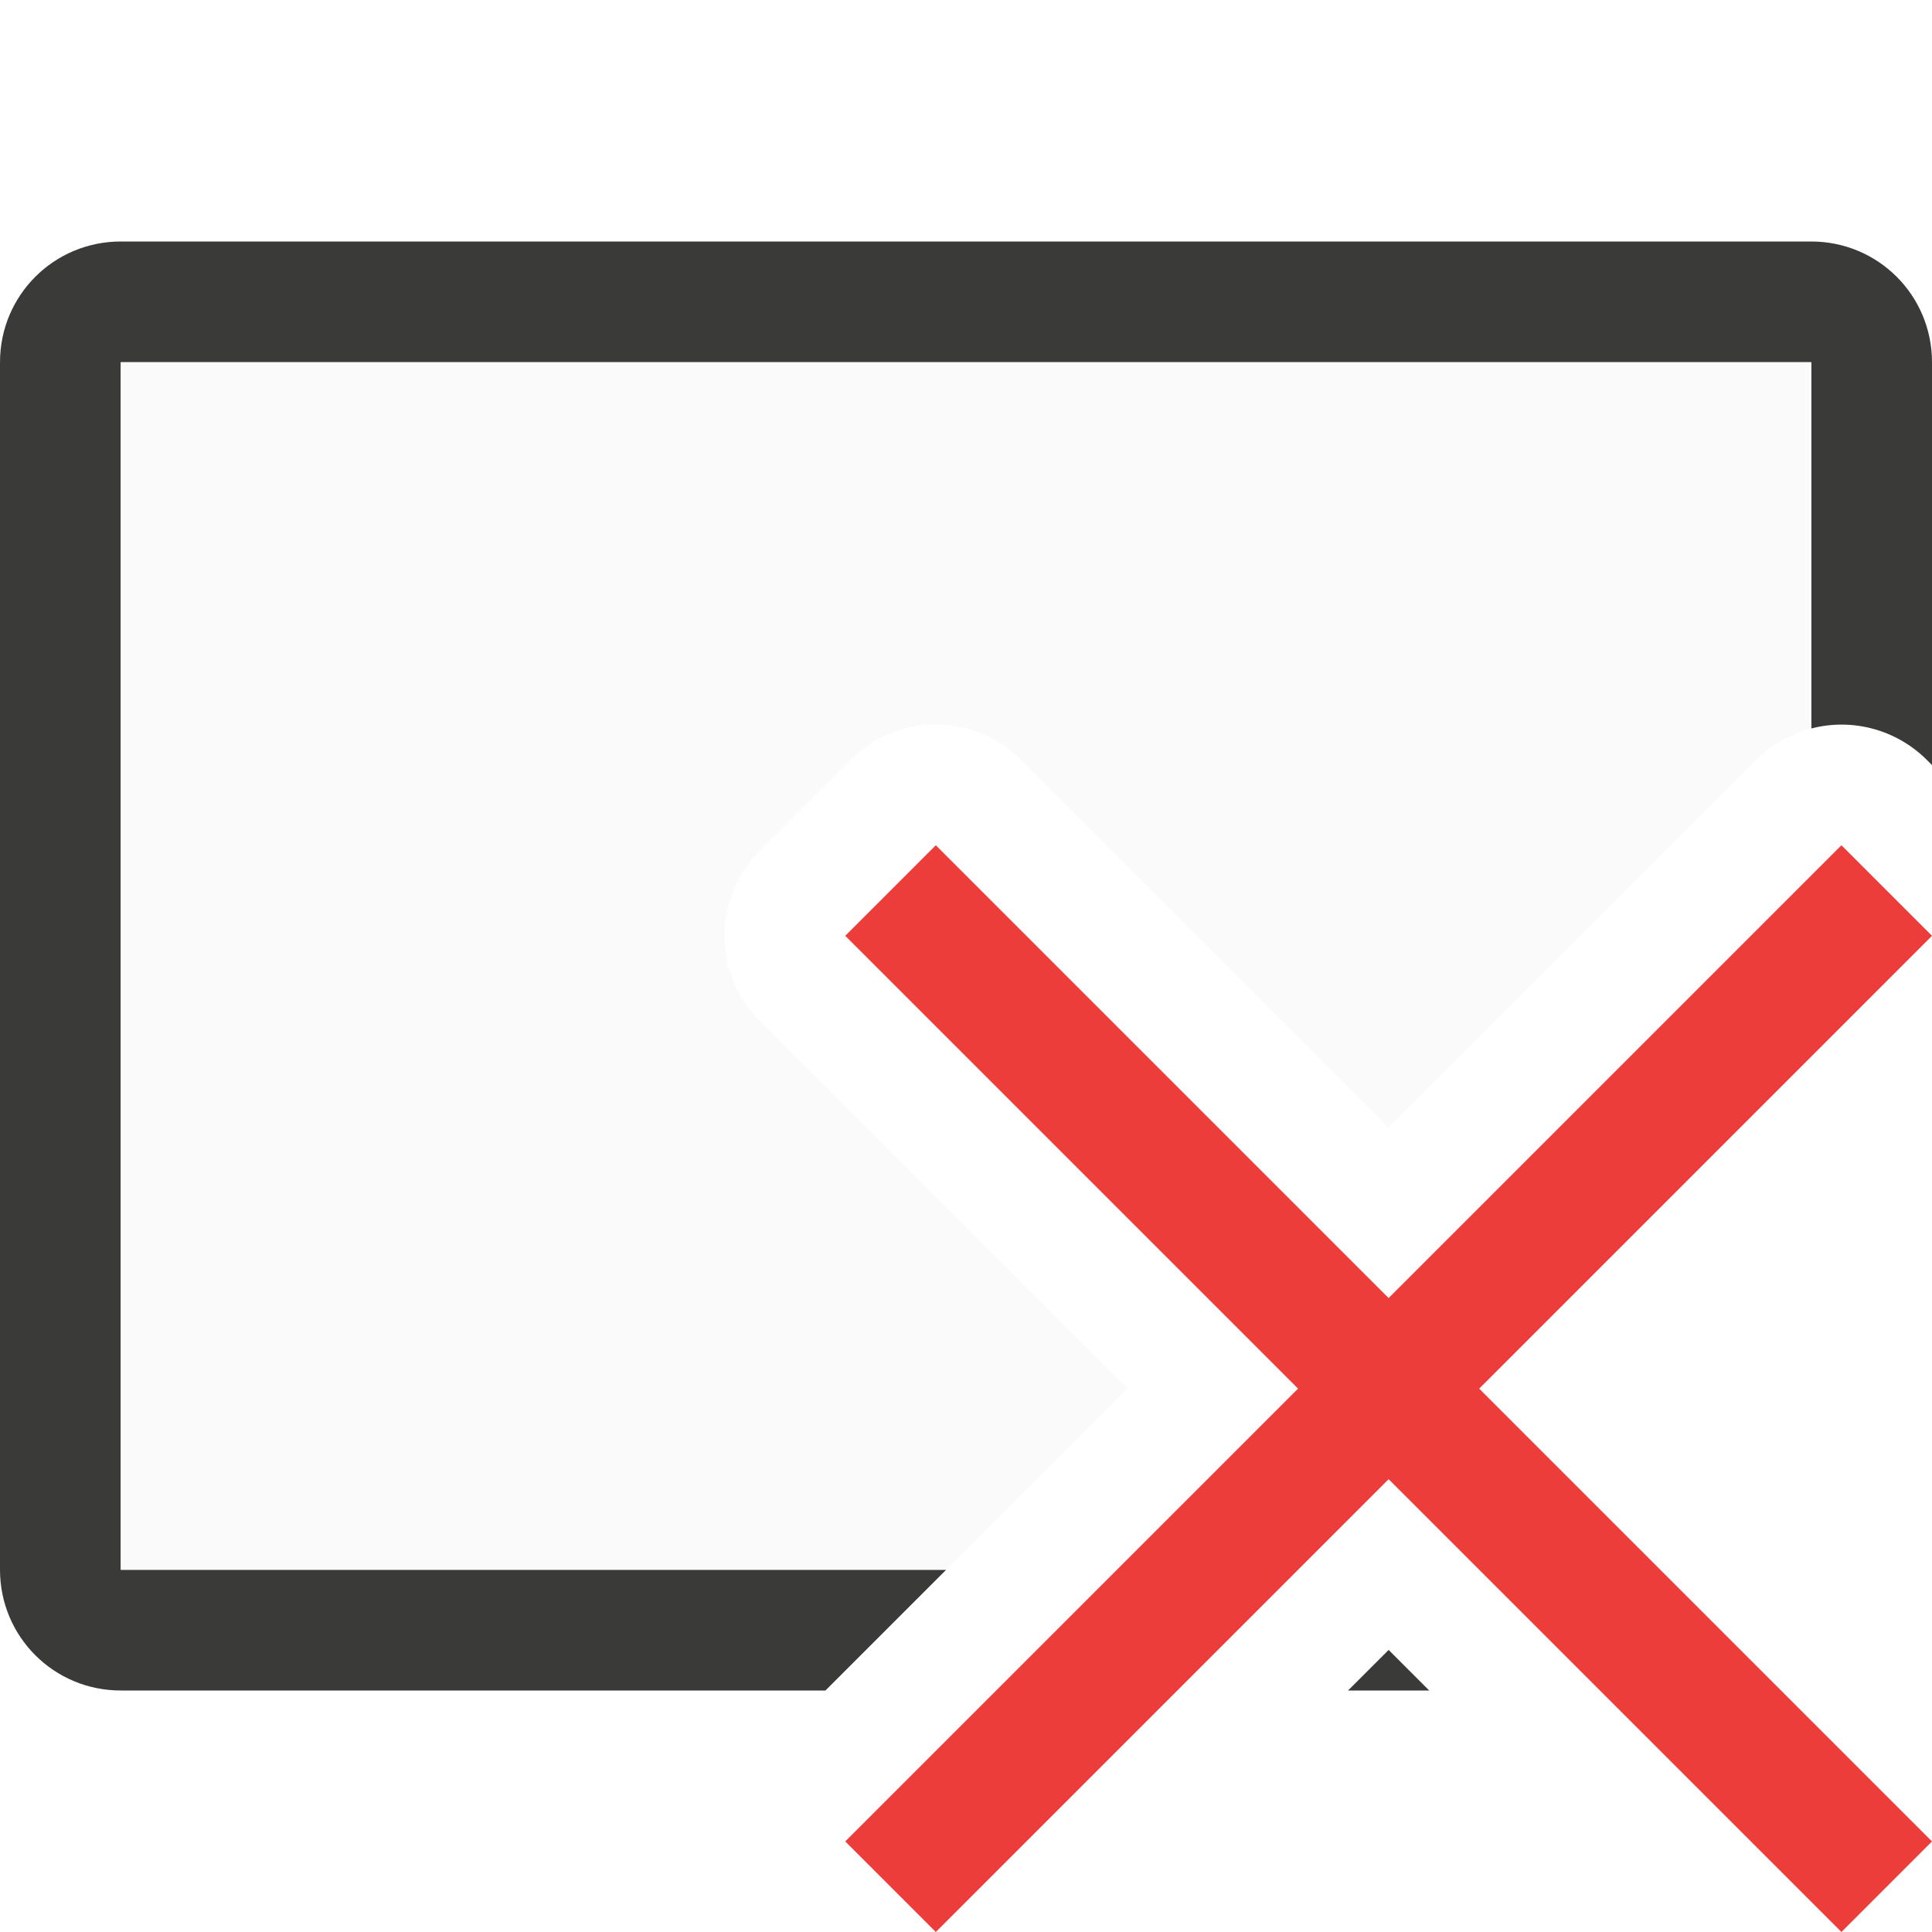
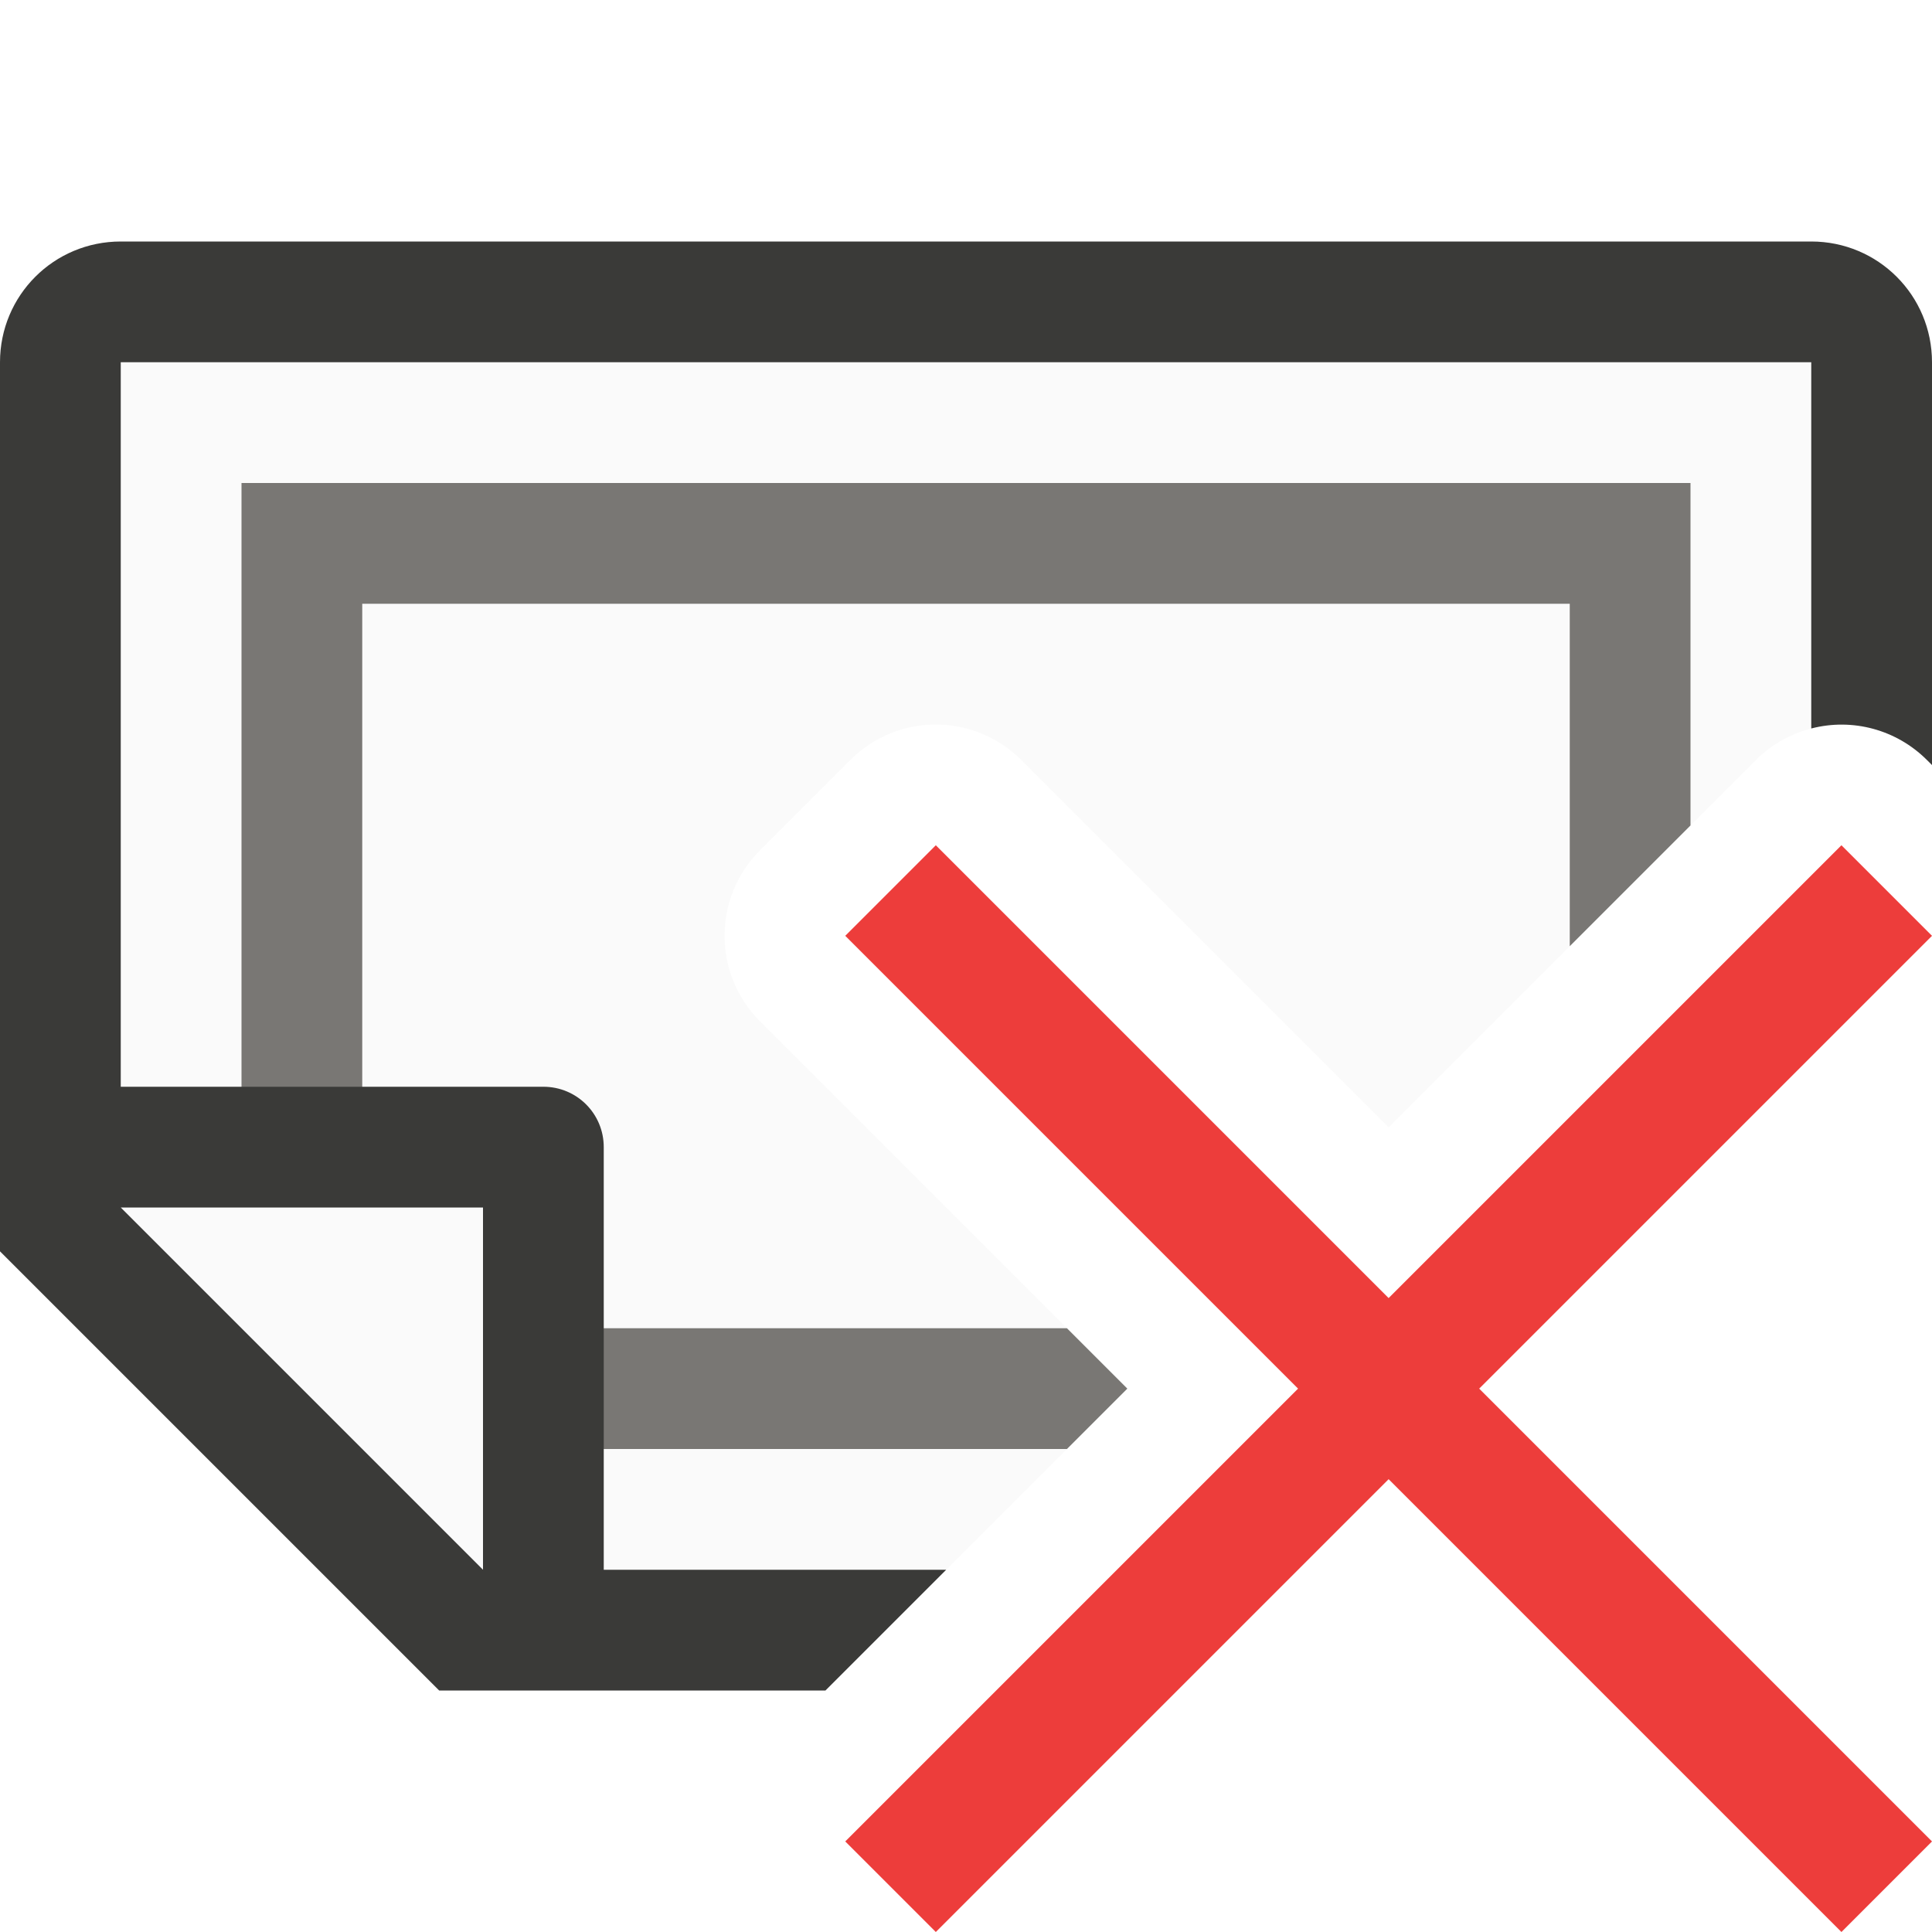
<svg xmlns="http://www.w3.org/2000/svg" viewBox="0 0 16 16">
-   <path d="m1 2c-.554 0-1 .446-1 1v.277 2.619 2.67 4.434c0 .554.446 1 1 1h5.029.807l1-1h-1.107-5.729v-3.482-4.729-.494-1.295h8.271 5.729v3.033c.343-.089.706.01.957.26l.043.043v-3.336c0-.554-.446-1-1-1h-5.029zm10.5 11.664-.336.336h.672z" fill="#3a3a38" />
-   <path d="m1 3v1.295.494 4.729 3.482h5.729 1.107l1.5-1.5-3.043-3.043c-.39-.391-.39-1.023 0-1.414l.75-.75c.184-.184.432-.289.691-.293.271-.004.531.102.723.293l3.043 3.043 3.043-3.043c.126-.126.284-.215.457-.26v-3.033h-5.729z" fill="#fafafa" />
+ /&amp;gt;<path d="m1 3v7.979l2.422 2.021h4.414l1.5-1.5-3.043-3.043c-.39-.391-.39-1.023 0-1.414l.75-.75c.184-.184.432-.289.691-.293.271-.004.531.102.723.293l3.043 3.043 3.043-3.043c.126-.126.284-.215.457-.26v-3.033z" fill="#fafafa" />
+   <path d="m2 4v.5.5 4.5h1v-4.5h10v2.836l1-1v-2.836zm2.5 7v1h4.336l.5-.5-.5-.5z" fill="#797774" />
+   <path d="m1 2c-.554 0-1 .446-1 1v6.5.863l3.637 3.637h.863 2.336l1-1h-2.836v-3.5c0-.277-.223-.5-.5-.5h-3.5v-6h14v3.033c.343-.089.706.01.957.26l.043.043v-3.336c0-.554-.446-1-1-1zm0 8h3v3z" fill="#3a3a38" />
  <path d="m15.25 7-3.75 3.75-3.75-3.75-.75.75 3.75 3.75-3.75 3.75.75.75 3.75-3.75 3.75 3.75.75-.75-3.75-3.75 3.75-3.75z" fill="#ed3d3b" />
</svg>
